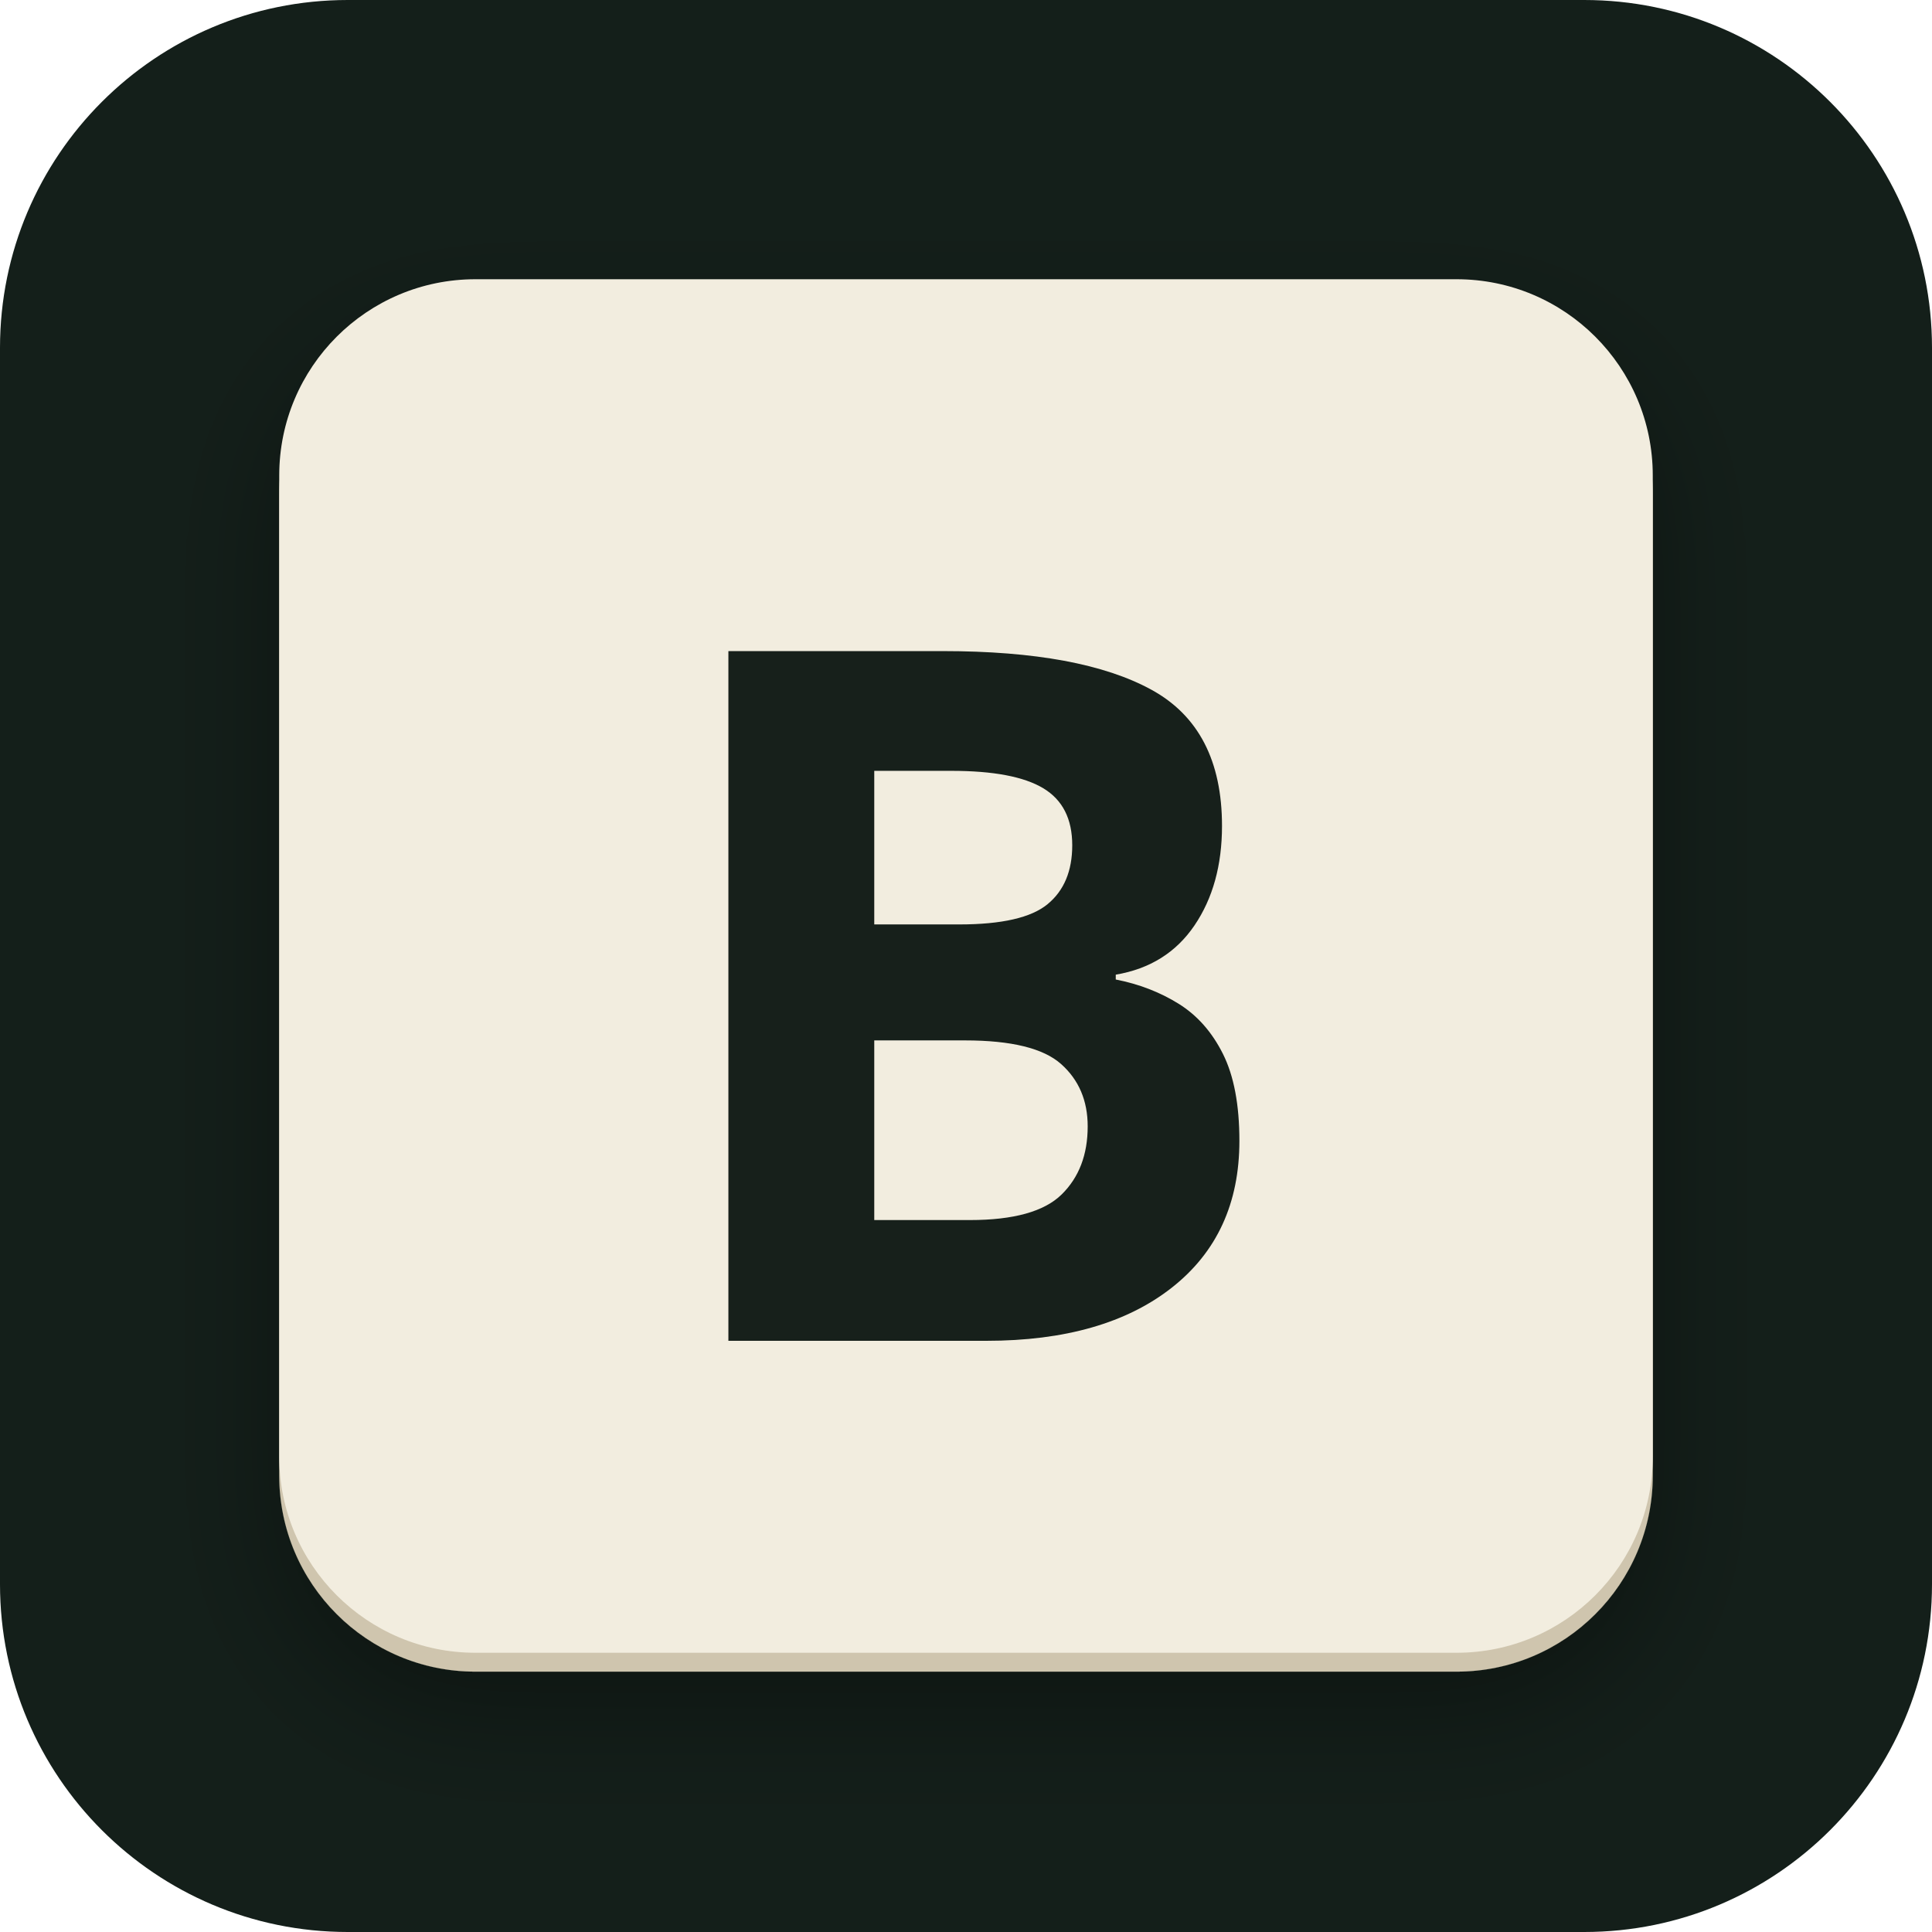
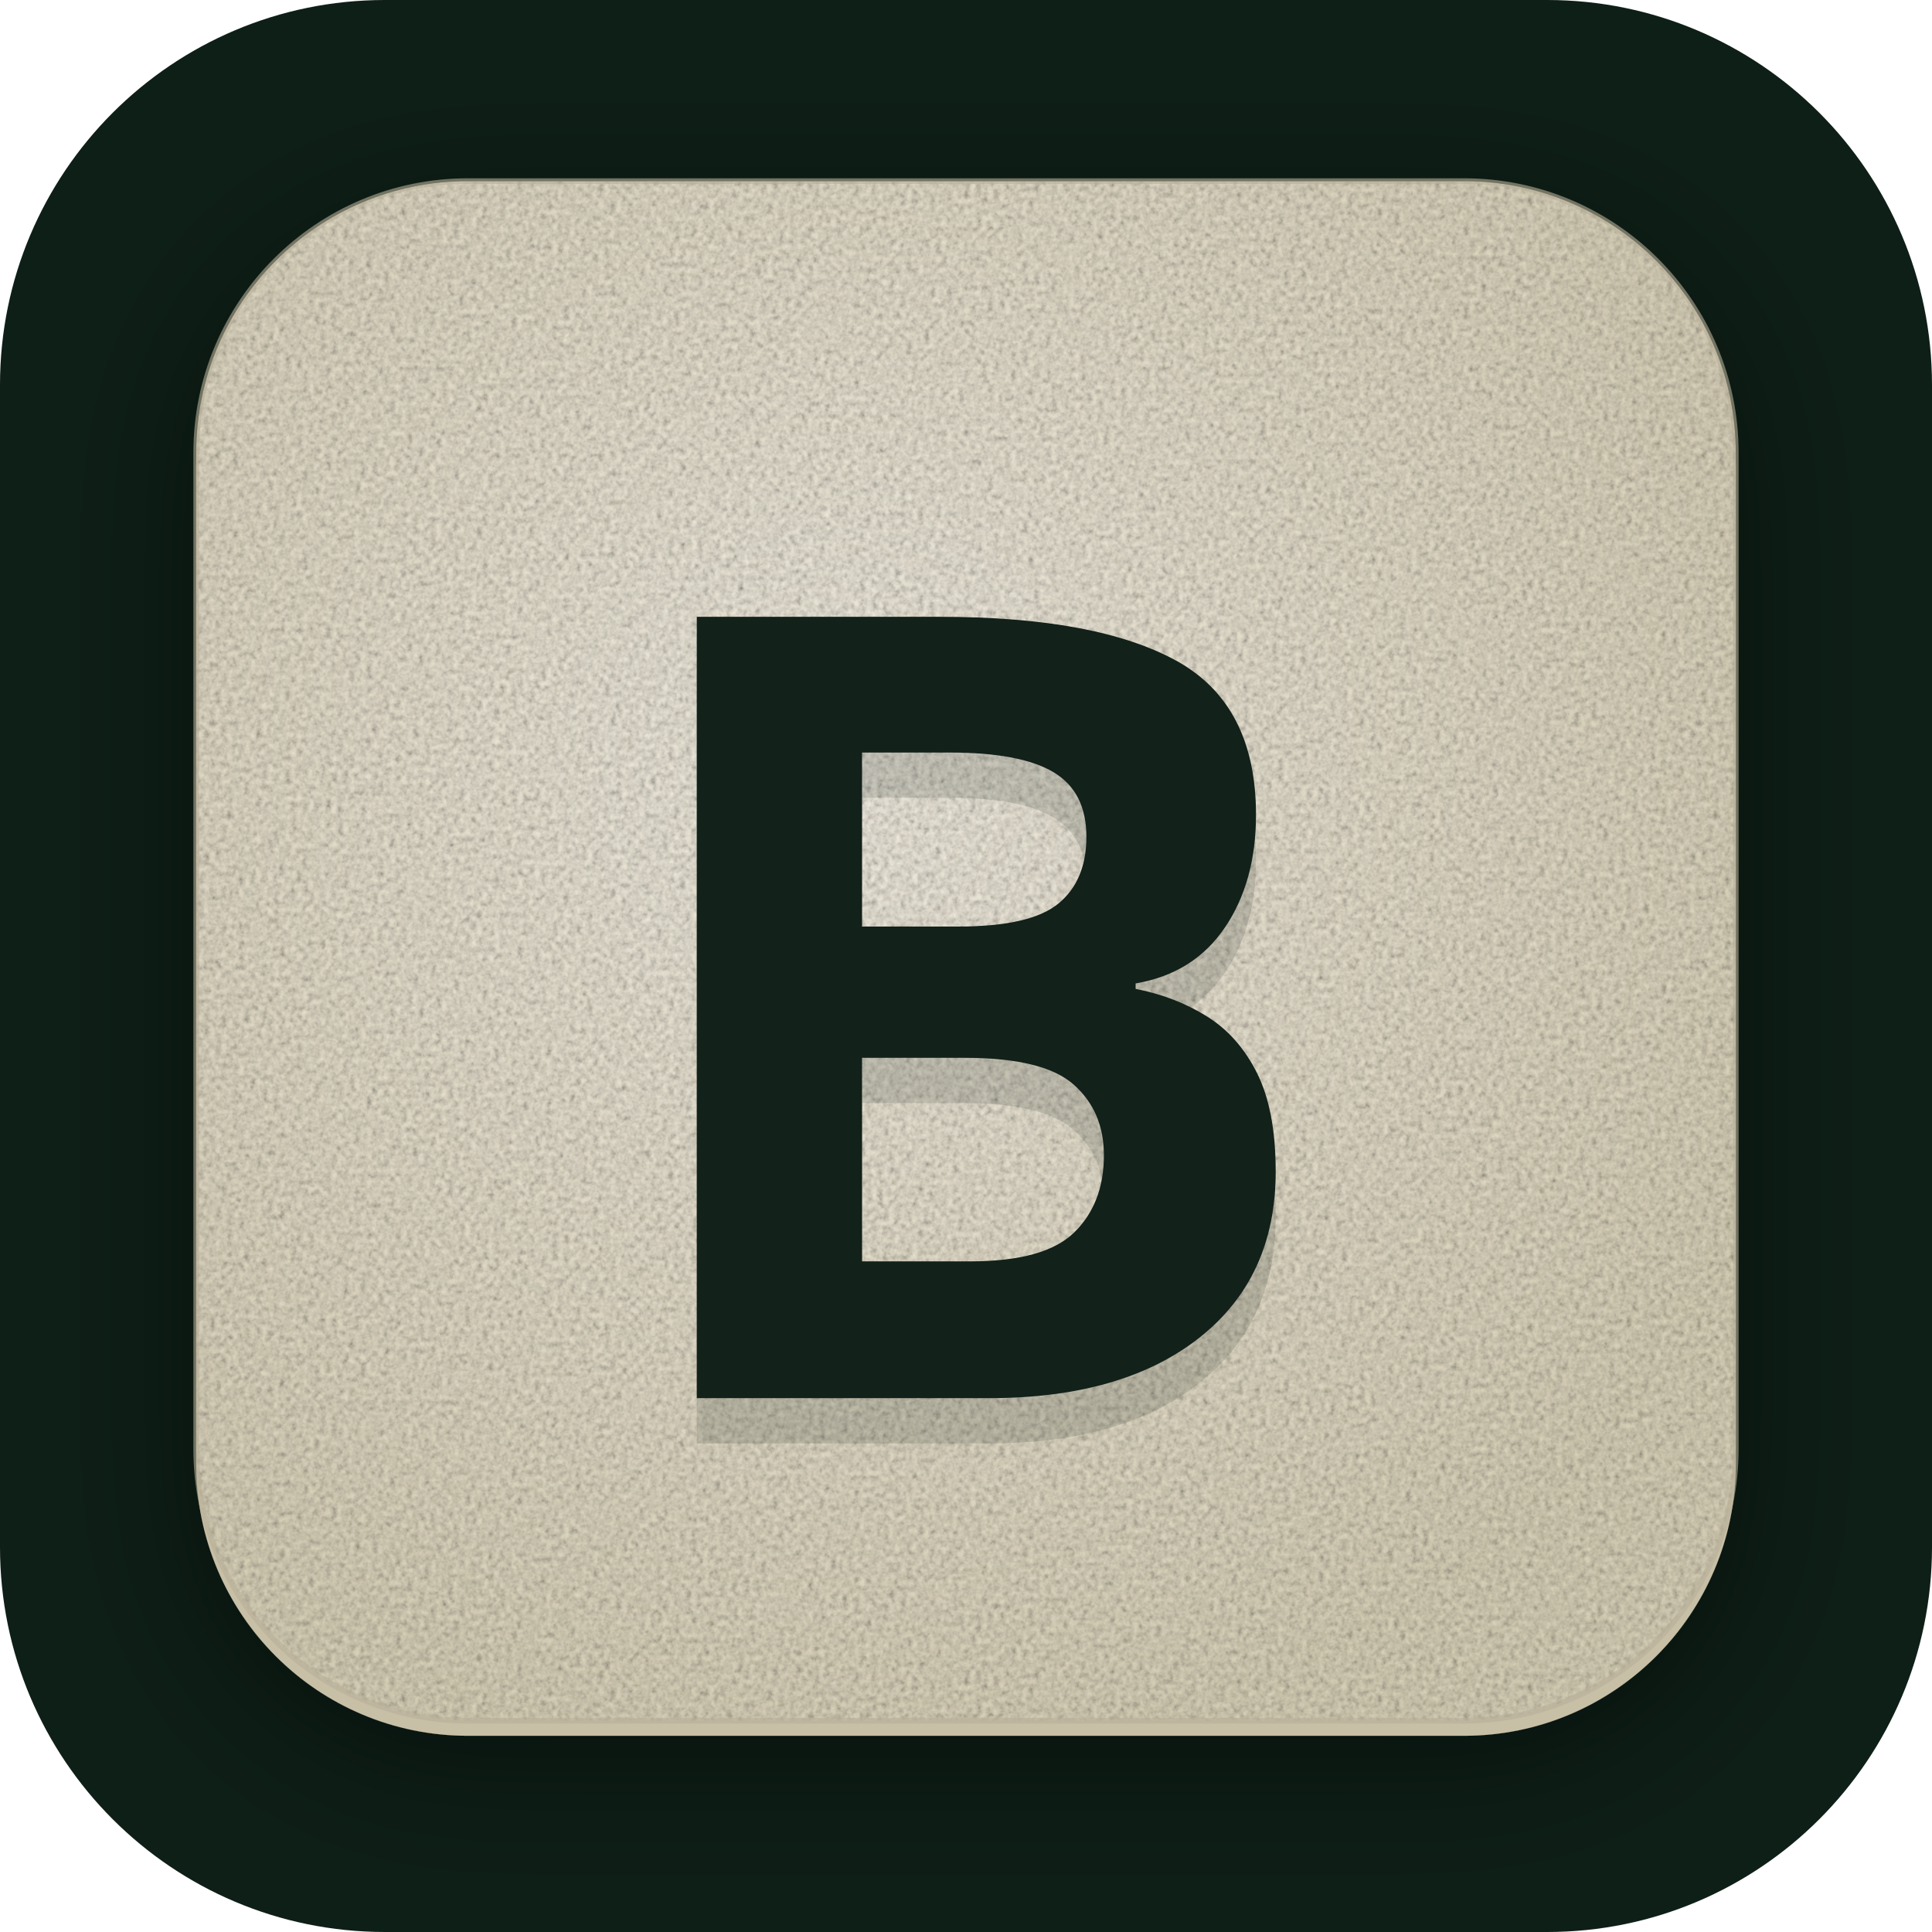
<svg xmlns="http://www.w3.org/2000/svg" width="512" height="512" viewBox="0 0 512 512">
  <defs>
-     <filter id="shadow" x="-20%" y="-20%" width="140%" height="140%">
-       <feDropShadow dx="0" dy="10" stdDeviation="16" flood-color="#000" flood-opacity="0.35" />
+     <filter id="tileShad" x="-10%" y="-10%" width="120%" height="120%">
+       <feDropShadow dx="0" dy="6" stdDeviation="18" flood-color="#000" flood-opacity="0.5" />
+     </filter>
+     <filter id="textDeboss" x="-5%" y="-5%" width="110%" height="110%">
+       <feGaussianBlur in="SourceAlpha" stdDeviation="3" result="blur" />
+       <feOffset dx="0" dy="3" result="offsetBlur" />
+       <feComposite in="SourceGraphic" in2="offsetBlur" operator="over" />
+       <feDropShadow dx="0" dy="-2" stdDeviation="2" flood-color="#fff" flood-opacity="0.12" />
+     </filter>
+     <radialGradient id="tileGrad" cx="42%" cy="38%" r="65%">
+       <stop offset="0%" stop-color="#F5F0E4" />
+       <stop offset="100%" stop-color="#DDD5BC" />
+     </radialGradient>
+     <filter id="noise" x="0" y="0" width="100%" height="100%">
+       <feTurbulence type="fractalNoise" baseFrequency="0.65" numOctaves="3" stitchTiles="stitch" result="noiseOut" />
+       <feColorMatrix type="saturate" values="0" in="noiseOut" result="grayNoise" />
+       <feBlend in="SourceGraphic" in2="grayNoise" mode="multiply" result="blended" />
+       <feComposite in="blended" in2="SourceGraphic" operator="in" />
    </filter>
  </defs>
-   <rect width="512" height="512" rx="92.16" fill="#141F1A" />
-   <rect x="74" y="79" width="364" height="364" rx="52" fill="#CFC5AE" filter="url(#shadow)" />
-   <rect x="74" y="74" width="364" height="364" rx="52" fill="#F2EDDF" />
-   <text x="256" y="256" text-anchor="middle" dominant-baseline="central" font-family="Futura, 'Avenir Next Condensed', 'Century Gothic', system-ui, sans-serif" font-weight="700" font-size="256" fill="#17201B">B</text>
+   <rect width="512" height="512" rx="102" fill="#0E1F17" />
+   <rect x="52" y="52" width="408" height="408" rx="72" fill="#C8BFA7" filter="url(#tileShad)" />
+   <rect x="52" y="48" width="408" height="408" rx="72" fill="url(#tileGrad)" filter="url(#noise)" />
+   <rect x="52" y="48" width="408" height="408" rx="72" fill="none" stroke="#B8AF97" stroke-width="1.5" opacity="0.6" />
+   <text x="256" y="262" text-anchor="middle" dominant-baseline="central" font-family="Futura, 'Century Gothic', 'Avenir Next Condensed', system-ui, sans-serif" font-weight="700" font-size="290" fill="#0D1C13" opacity="0.15" dy="8">B</text>
+   <text x="256" y="258" text-anchor="middle" dominant-baseline="central" font-family="Futura, 'Century Gothic', 'Avenir Next Condensed', system-ui, sans-serif" font-weight="700" font-size="290" fill="#12211A">B</text>
</svg>
